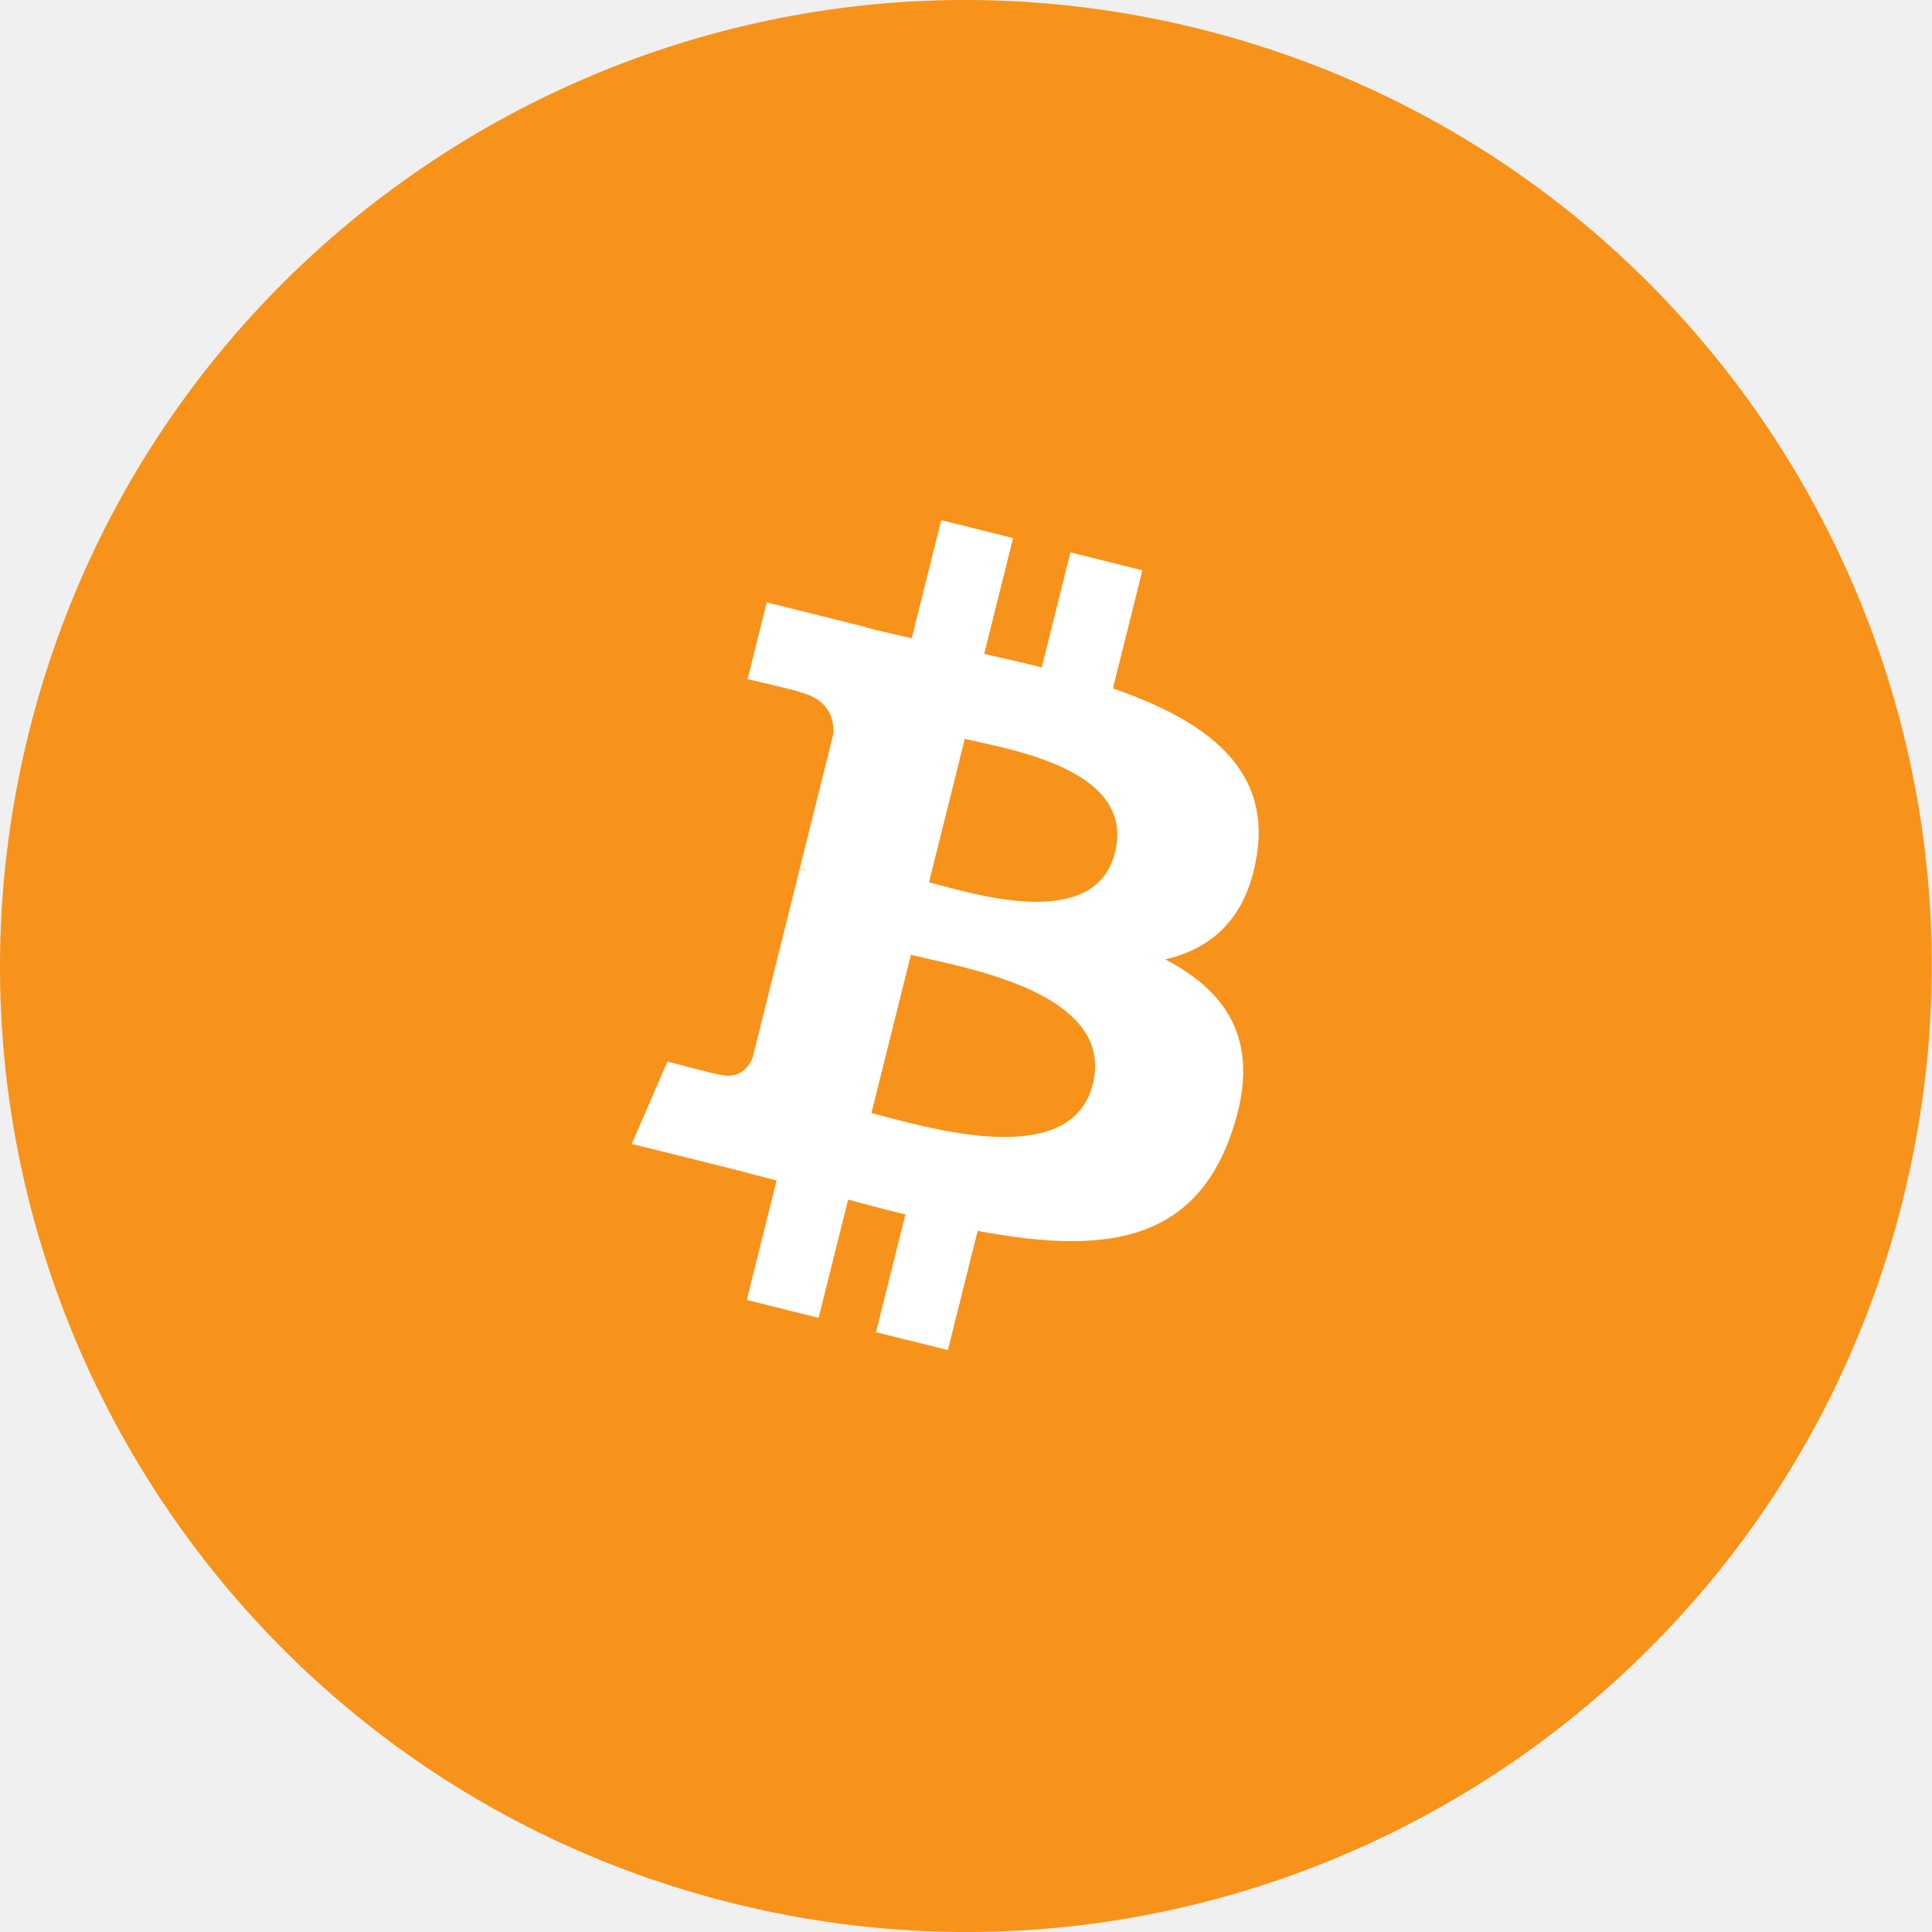
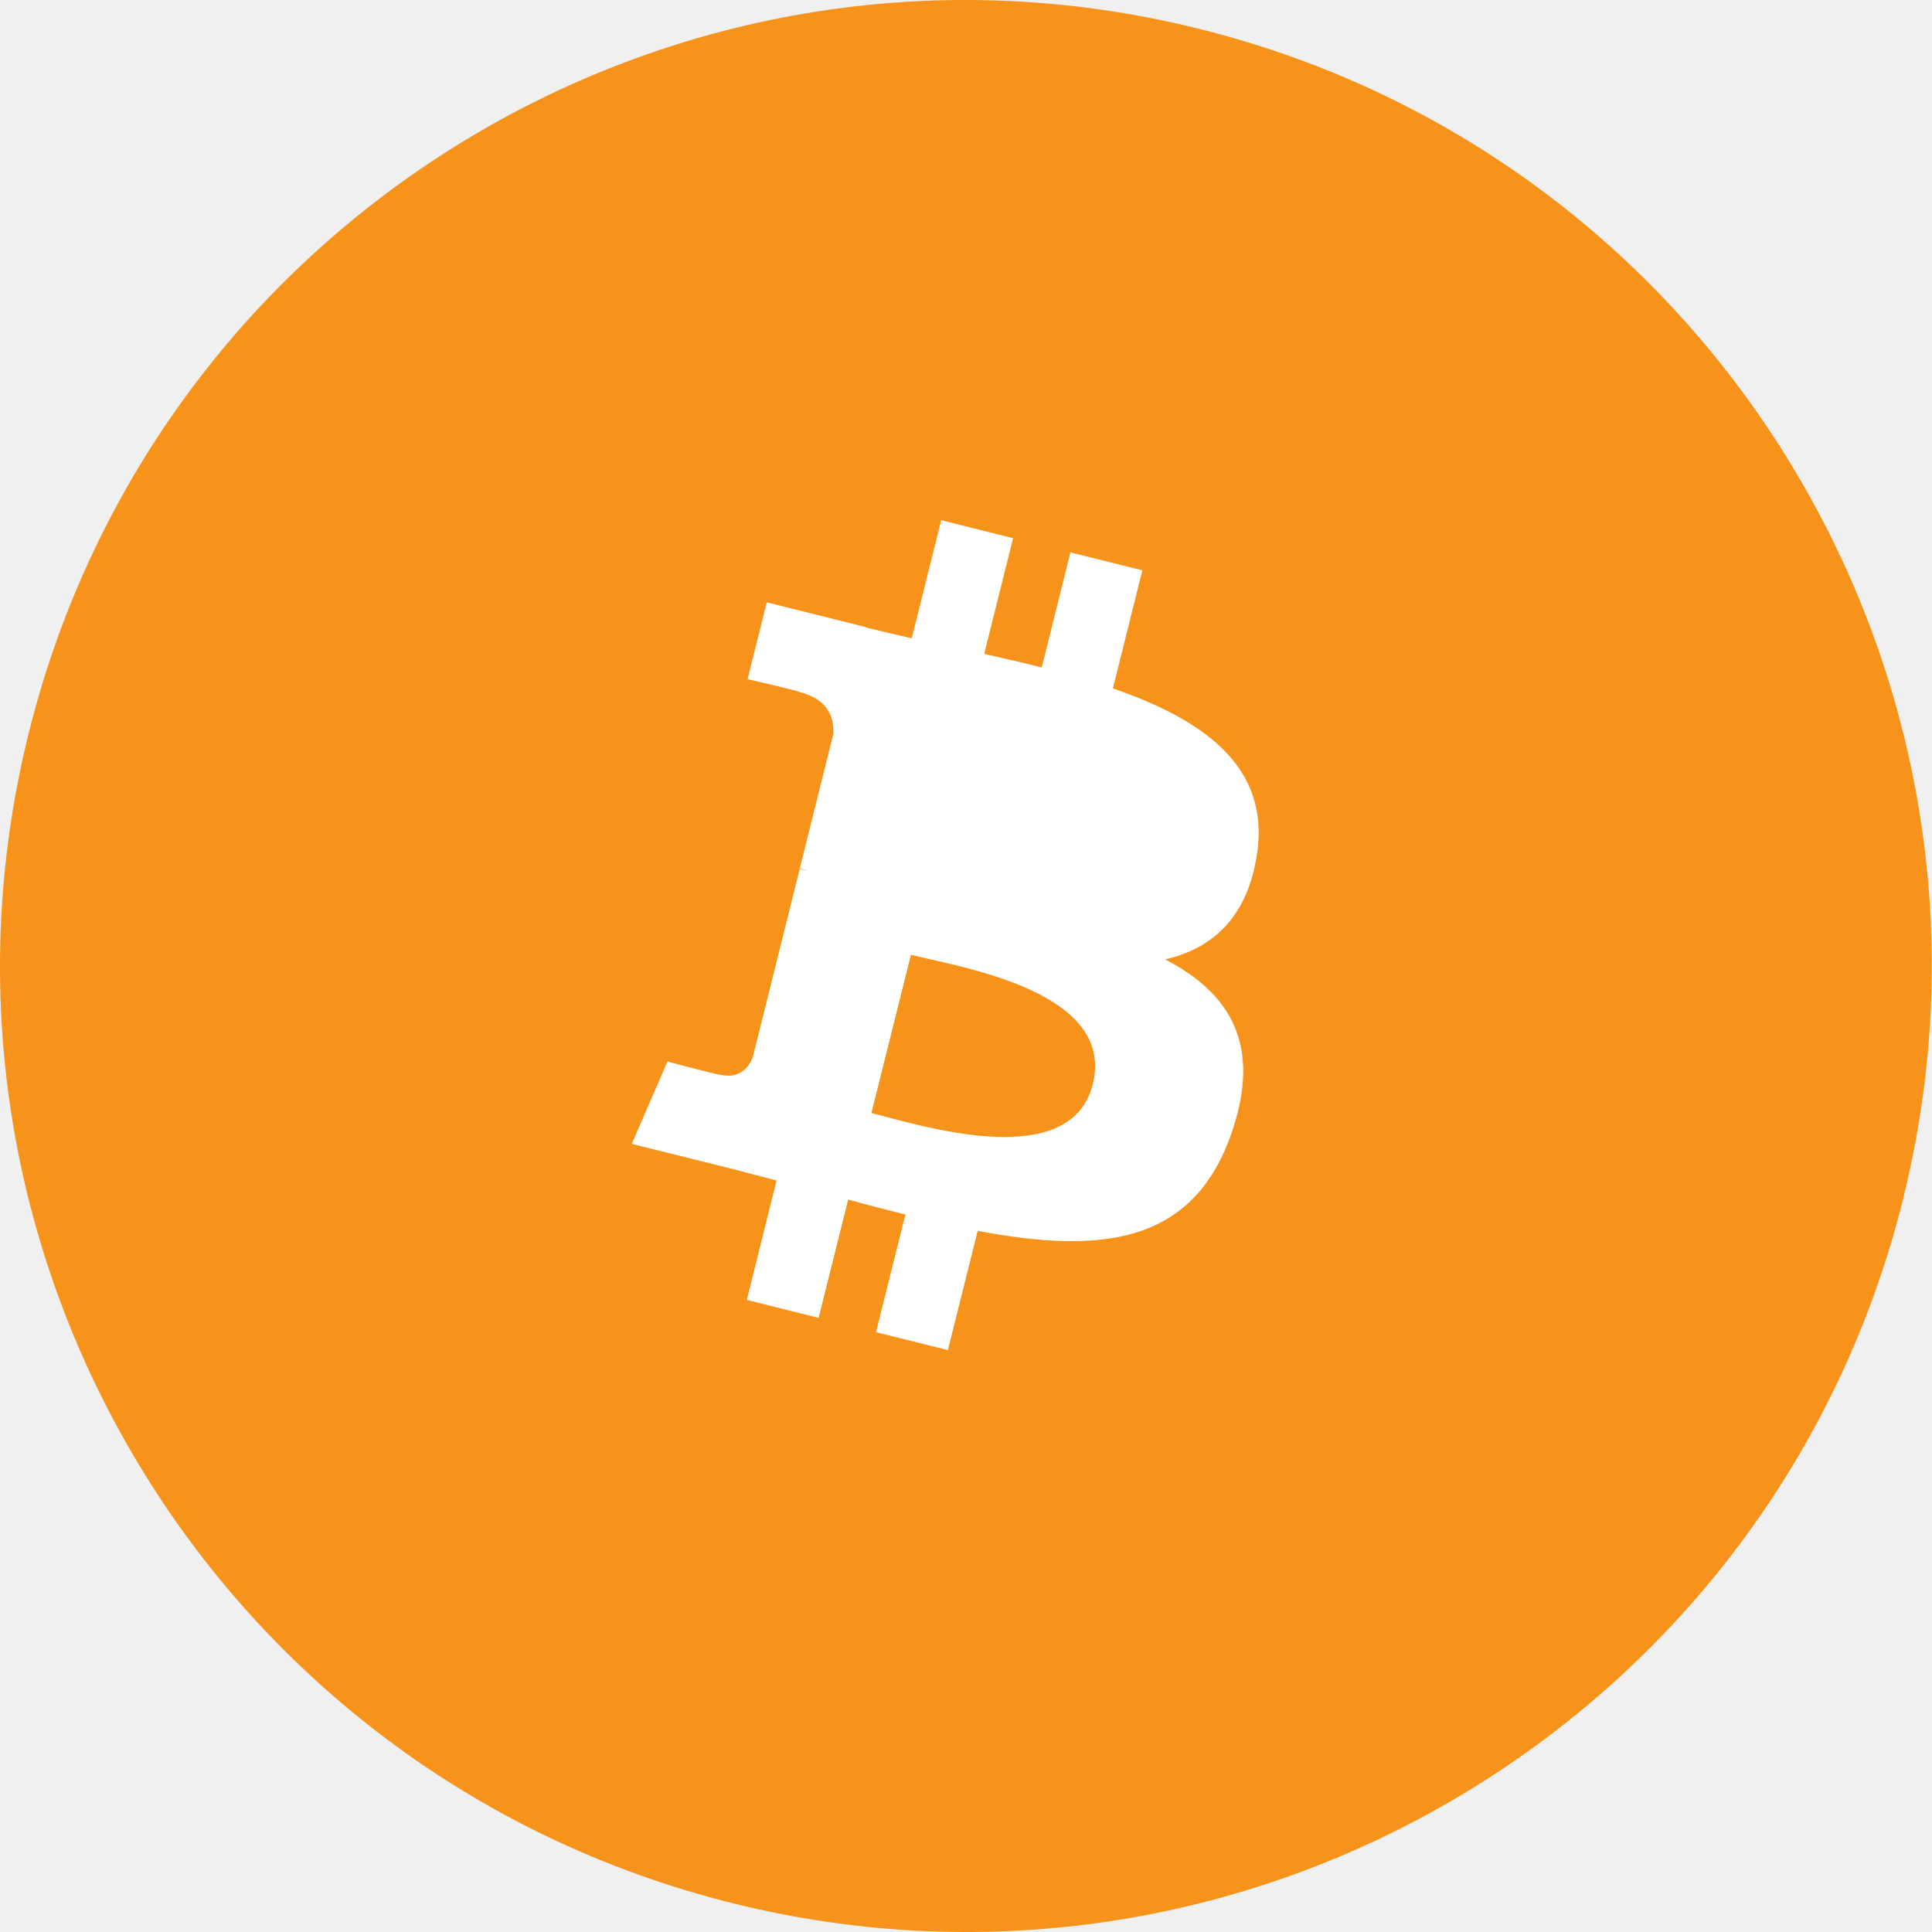
<svg xmlns="http://www.w3.org/2000/svg" width="24" height="24" viewBox="0 0 24 24" fill="none">
  <path d="M23.639 14.903C22.036 21.332 15.524 25.244 9.095 23.641C2.669 22.038 -1.244 15.527 0.359 9.098C1.961 2.669 8.472 -1.244 14.9 0.359C21.329 1.962 25.241 8.474 23.638 14.903H23.639Z" fill="#F7931A" />
-   <path fill-rule="evenodd" clip-rule="evenodd" d="M15.616 10.606C15.777 9.523 14.953 8.941 13.825 8.552L14.191 7.085L13.297 6.862L12.941 8.291C12.707 8.232 12.465 8.177 12.226 8.123L12.585 6.685L11.692 6.462L11.326 7.929C11.131 7.884 10.941 7.841 10.755 7.795L10.756 7.79L9.525 7.483L9.287 8.437C9.287 8.437 9.95 8.588 9.936 8.598C10.297 8.688 10.363 8.928 10.352 9.117L9.935 10.789C9.96 10.795 9.992 10.804 10.028 10.819L9.934 10.795L9.35 13.137C9.305 13.247 9.193 13.412 8.94 13.349C8.949 13.362 8.291 13.187 8.291 13.187L7.848 14.21L9.01 14.499C9.141 14.532 9.271 14.566 9.399 14.6L9.399 14.6C9.482 14.621 9.565 14.643 9.647 14.664L9.277 16.148L10.169 16.371L10.536 14.902C10.779 14.969 11.016 15.03 11.247 15.087L10.882 16.549L11.775 16.771L12.145 15.29C13.668 15.578 14.814 15.462 15.295 14.085C15.684 12.975 15.276 12.336 14.475 11.918C15.059 11.783 15.498 11.399 15.615 10.606H15.616ZM13.575 13.468C13.321 14.486 11.727 14.065 10.999 13.872L10.999 13.872C10.933 13.855 10.875 13.839 10.825 13.827L11.316 11.861C11.377 11.876 11.451 11.893 11.535 11.912C12.289 12.081 13.834 12.428 13.575 13.468H13.575ZM11.687 10.999C12.295 11.162 13.62 11.515 13.851 10.59C14.087 9.644 12.798 9.359 12.169 9.22C12.098 9.204 12.036 9.19 11.985 9.178L11.54 10.961C11.582 10.971 11.631 10.985 11.687 10.999Z" fill="white" />
+   <path fillRule="evenodd" clipRule="evenodd" d="M15.616 10.606C15.777 9.523 14.953 8.941 13.825 8.552L14.191 7.085L13.297 6.862L12.941 8.291C12.707 8.232 12.465 8.177 12.226 8.123L12.585 6.685L11.692 6.462L11.326 7.929C11.131 7.884 10.941 7.841 10.755 7.795L10.756 7.79L9.525 7.483L9.287 8.437C9.287 8.437 9.95 8.588 9.936 8.598C10.297 8.688 10.363 8.928 10.352 9.117L9.935 10.789C9.96 10.795 9.992 10.804 10.028 10.819L9.934 10.795L9.35 13.137C9.305 13.247 9.193 13.412 8.94 13.349C8.949 13.362 8.291 13.187 8.291 13.187L7.848 14.21L9.01 14.499C9.141 14.532 9.271 14.566 9.399 14.6L9.399 14.6C9.482 14.621 9.565 14.643 9.647 14.664L9.277 16.148L10.169 16.371L10.536 14.902C10.779 14.969 11.016 15.03 11.247 15.087L10.882 16.549L11.775 16.771L12.145 15.29C13.668 15.578 14.814 15.462 15.295 14.085C15.684 12.975 15.276 12.336 14.475 11.918C15.059 11.783 15.498 11.399 15.615 10.606H15.616ZM13.575 13.468C13.321 14.486 11.727 14.065 10.999 13.872L10.999 13.872C10.933 13.855 10.875 13.839 10.825 13.827L11.316 11.861C11.377 11.876 11.451 11.893 11.535 11.912C12.289 12.081 13.834 12.428 13.575 13.468H13.575ZM11.687 10.999C12.295 11.162 13.62 11.515 13.851 10.59C14.087 9.644 12.798 9.359 12.169 9.22C12.098 9.204 12.036 9.19 11.985 9.178L11.54 10.961C11.582 10.971 11.631 10.985 11.687 10.999Z" fill="white" />
</svg>
